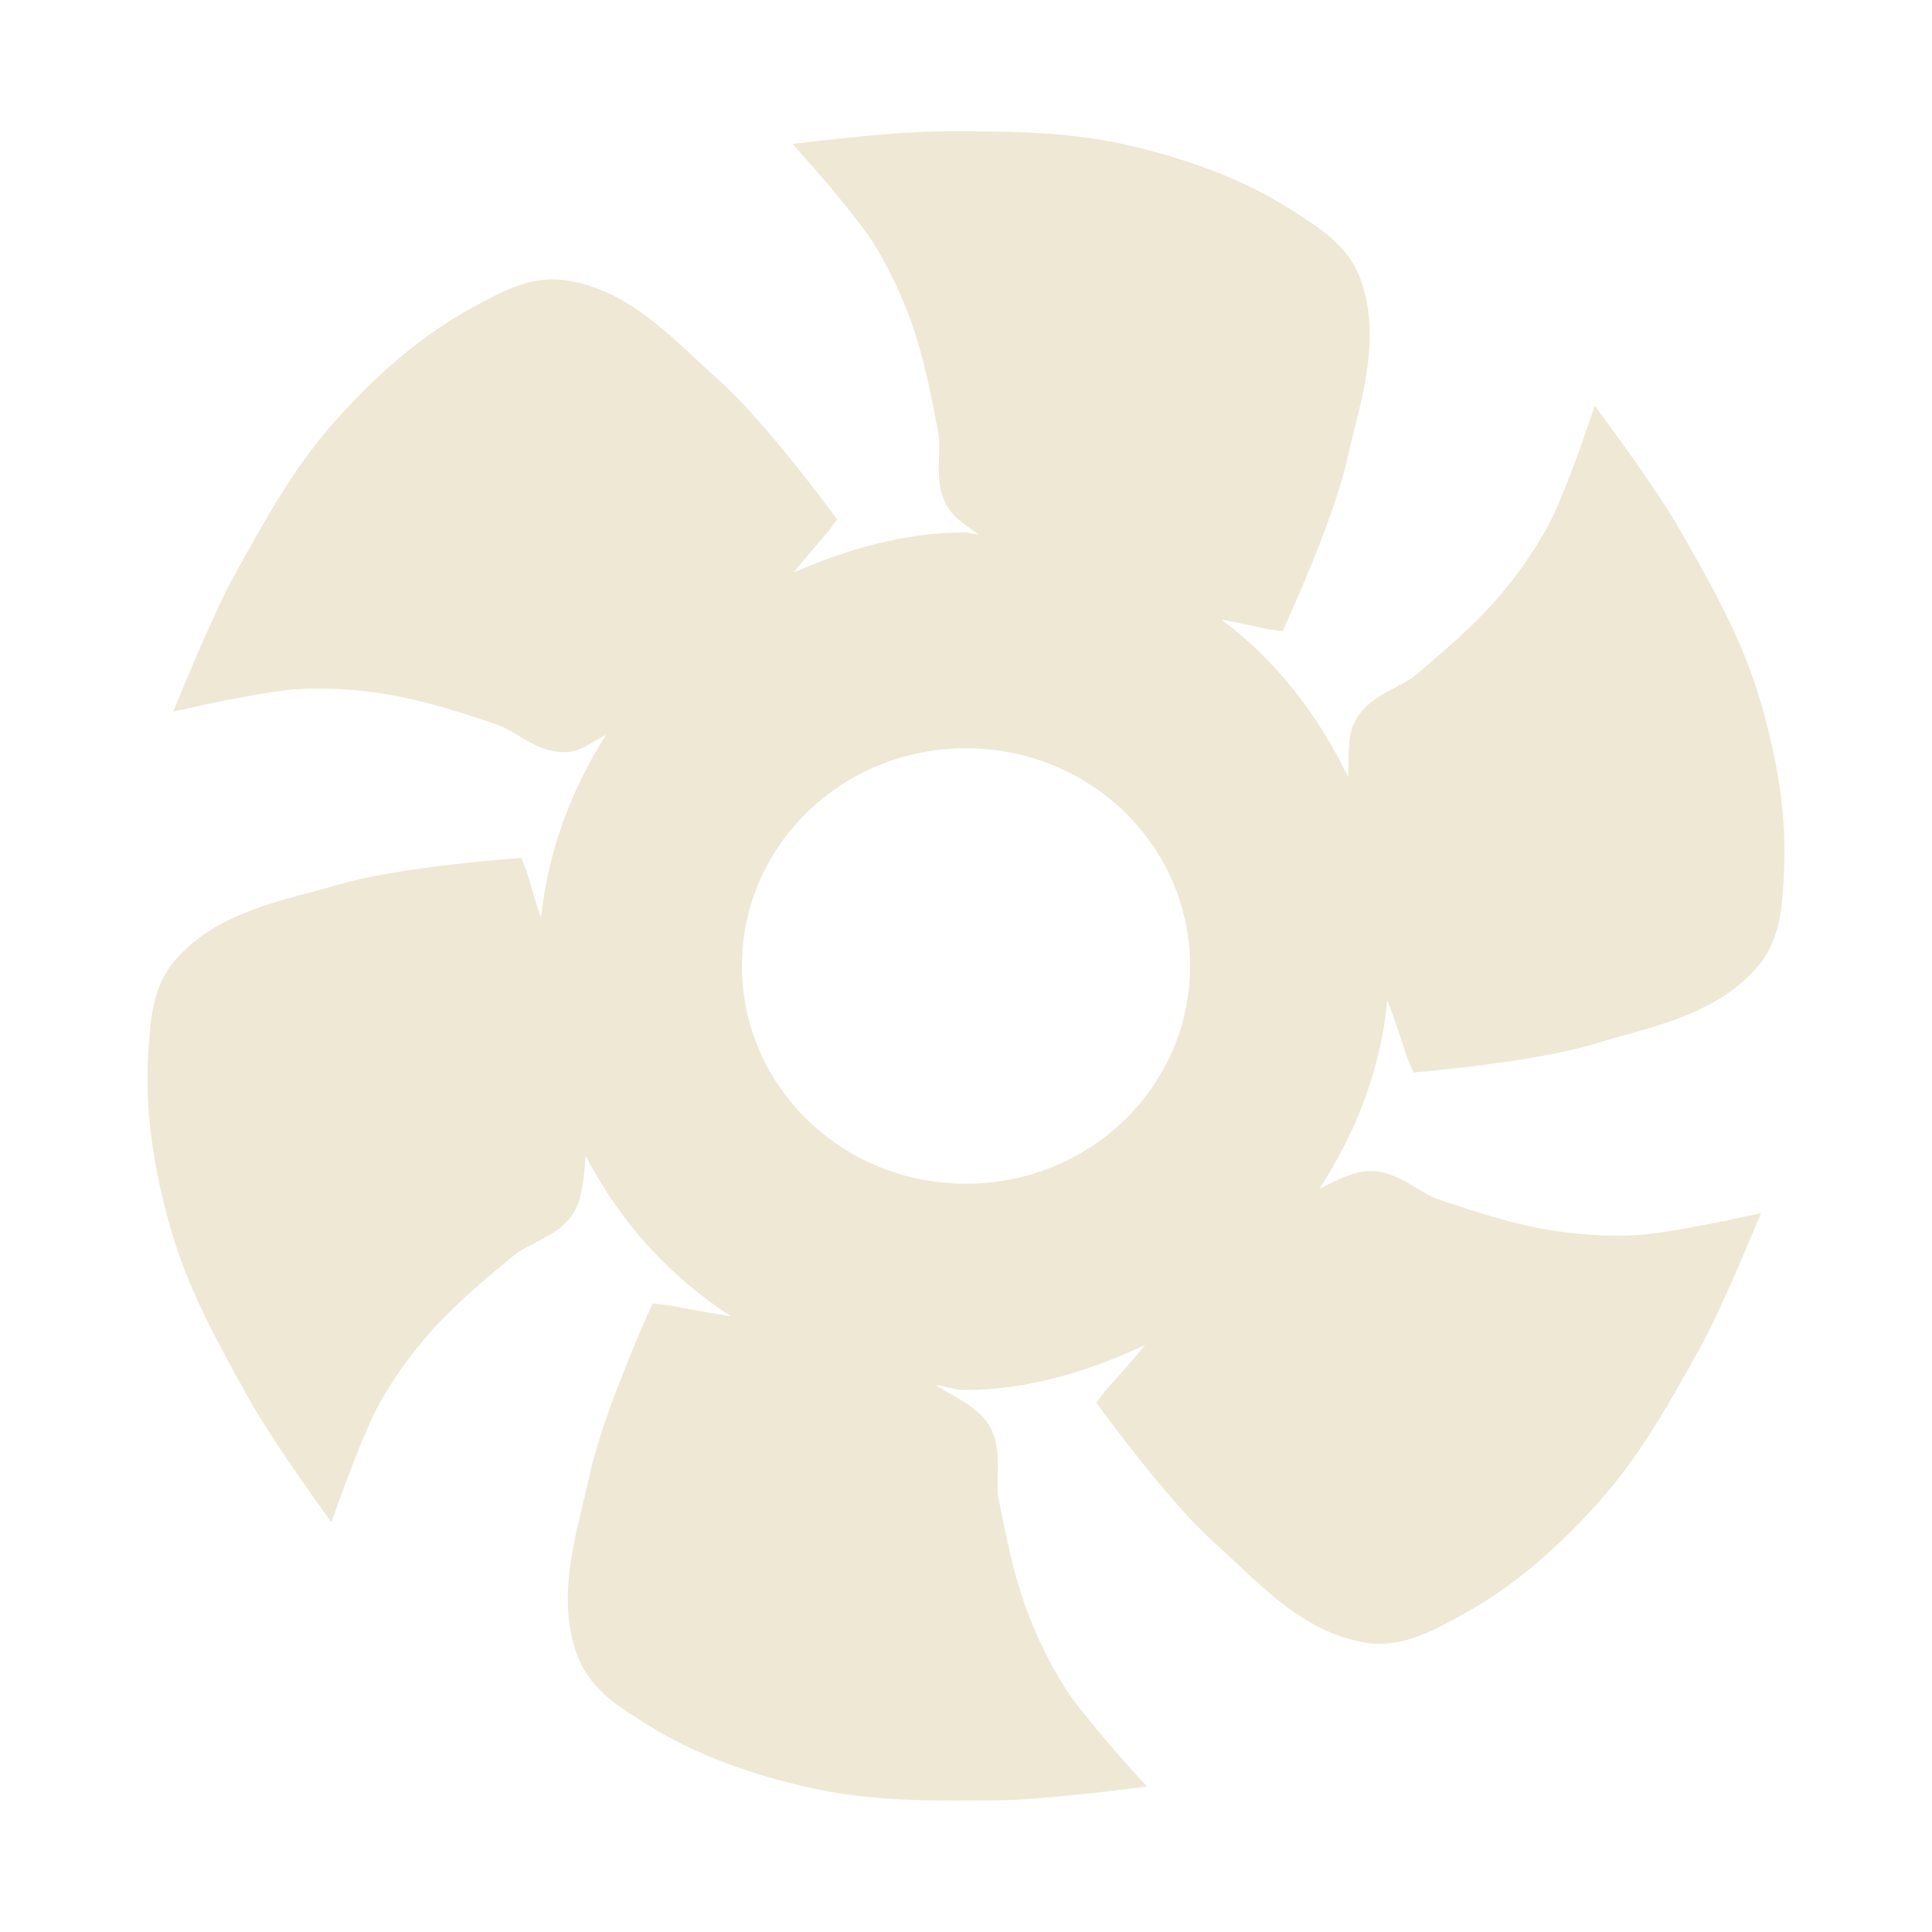
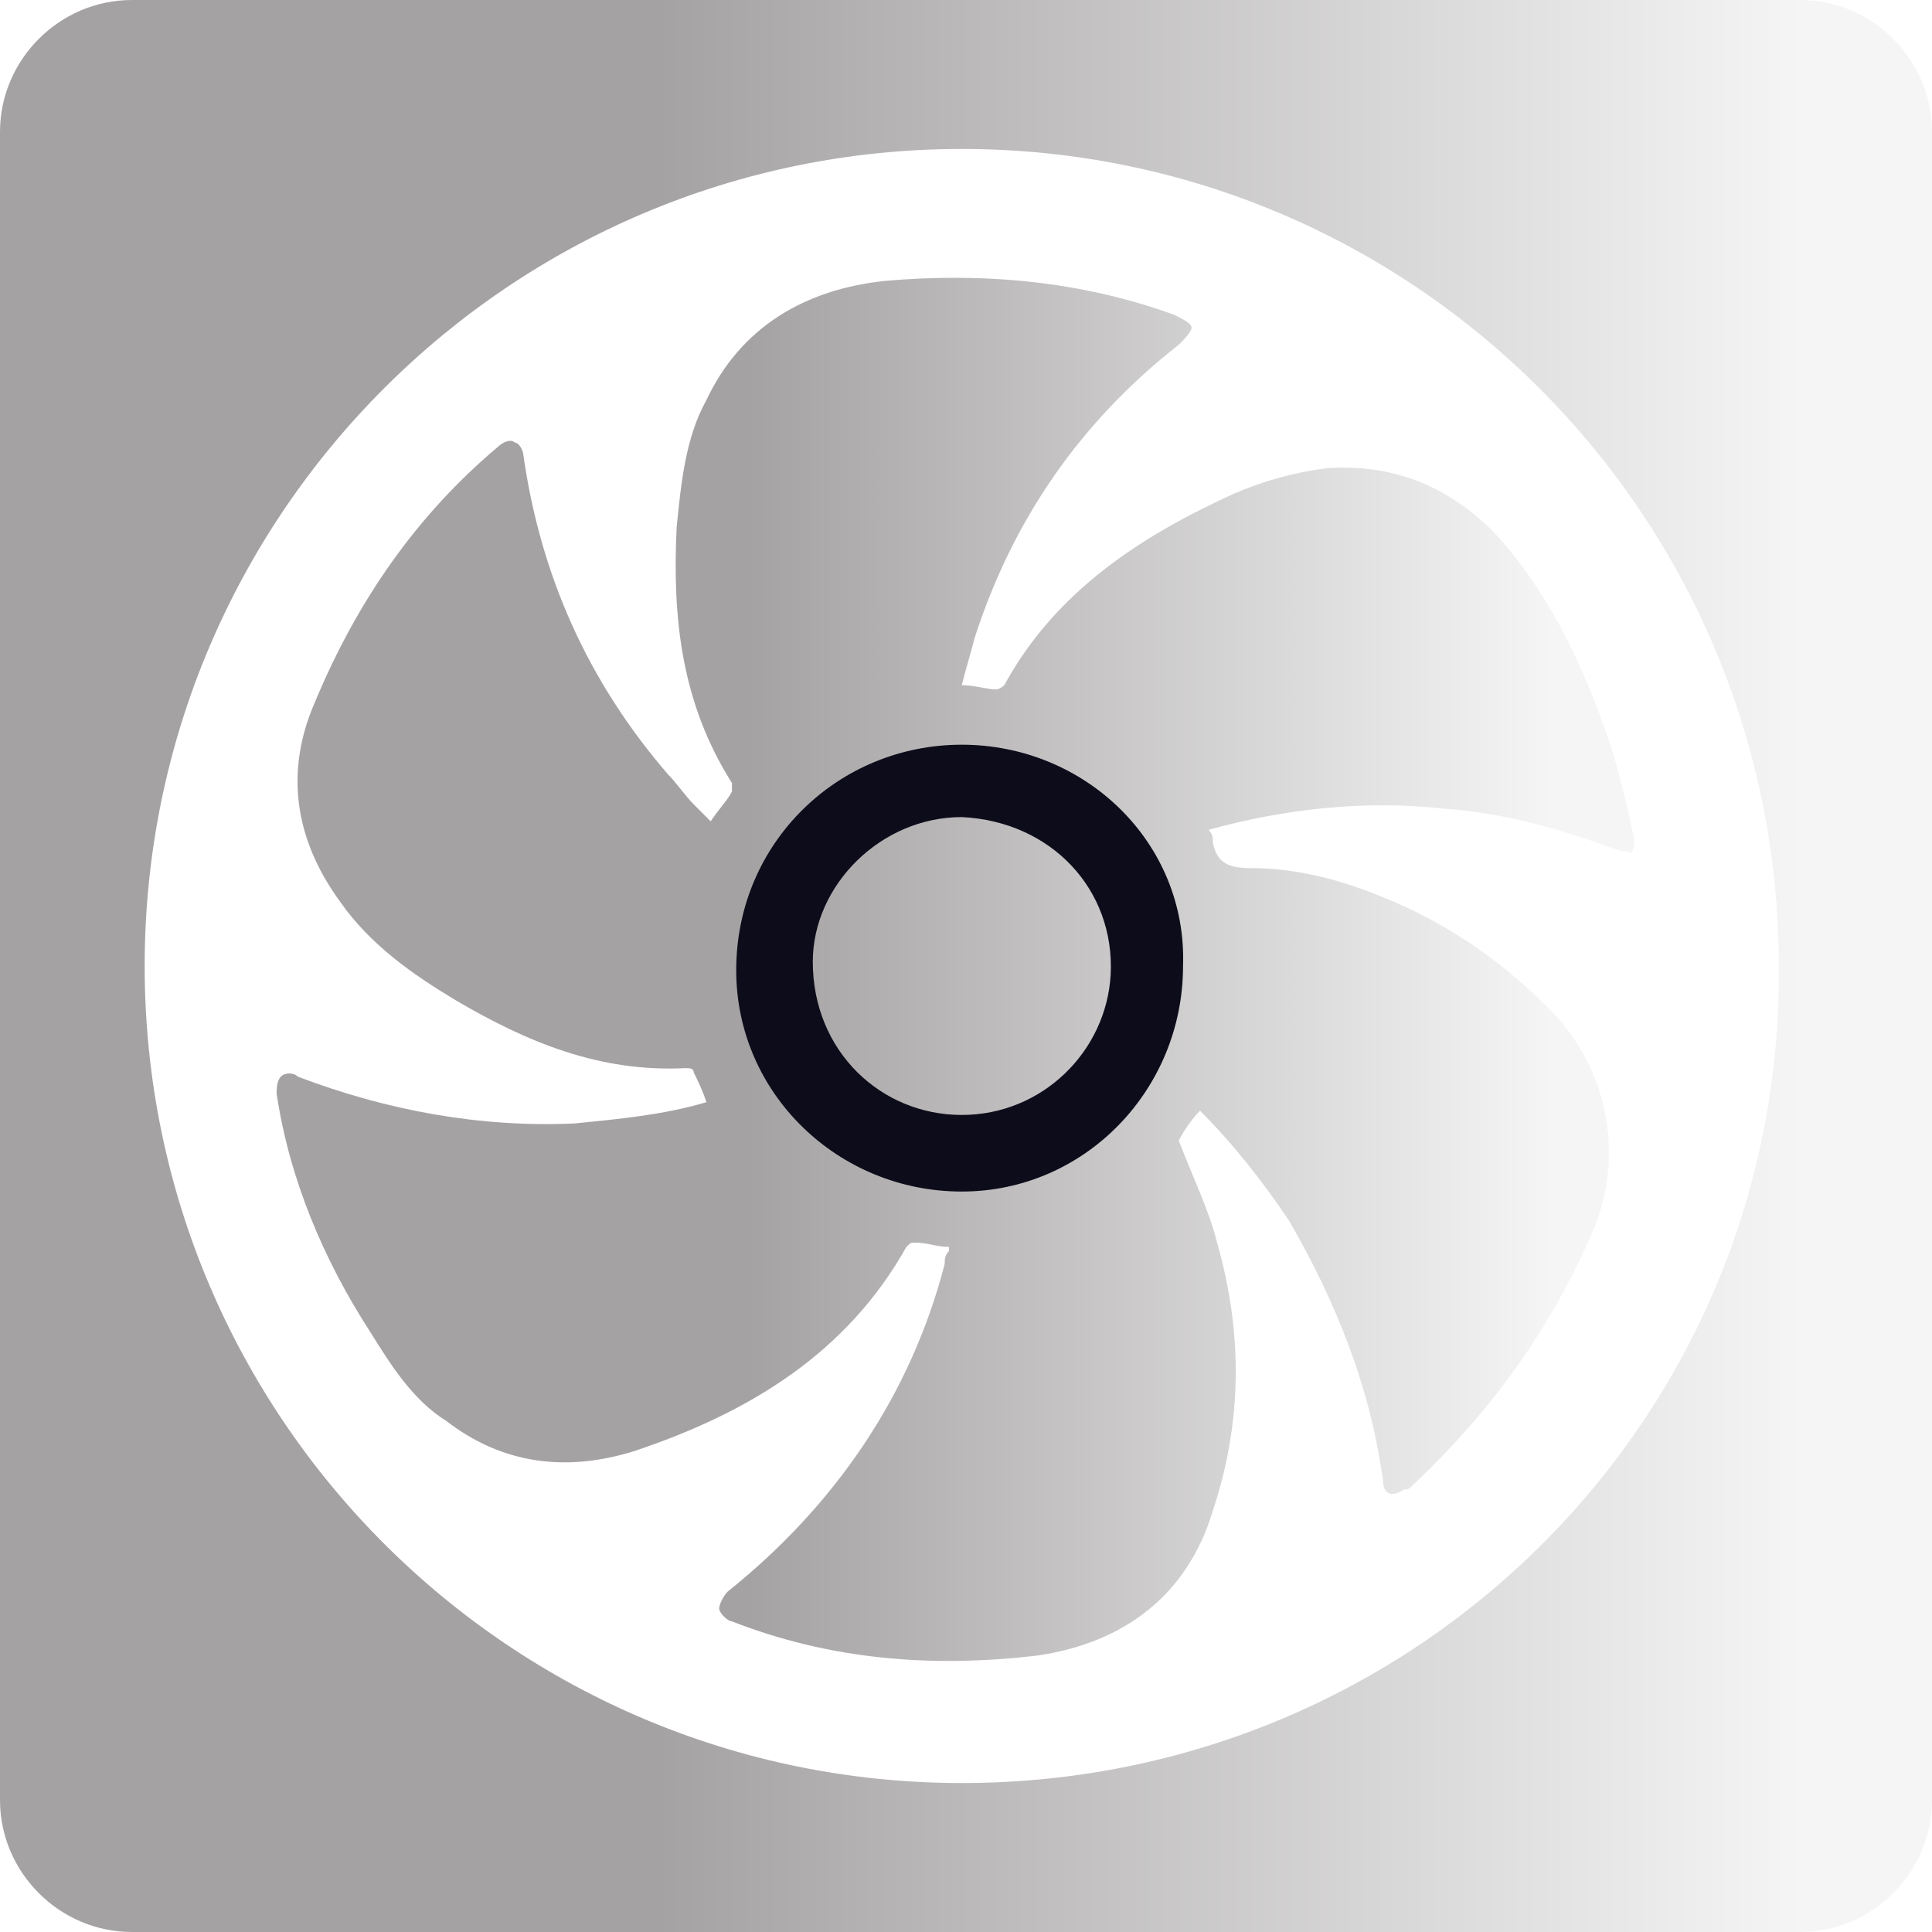
- <svg xmlns="http://www.w3.org/2000/svg" width="64" height="64" viewBox="0 0 64 64" id="svg4160" version="1.1">
-   <defs id="defs4162">
-     <filter style="color-interpolation-filters:sRGB" id="filter886" x="-0.045" width="1.089" y="-0.045" height="1.089">
-       <feGaussianBlur stdDeviation="0.842" id="feGaussianBlur888" />
-     </filter>
+ <svg xmlns="http://www.w3.org/2000/svg" width="50" height="50" viewBox="0 0 50 50" fill="none">
+   <path d="M41.96 22.027C40.419 21.476 38.987 21.035 37.335 20.925C35.352 20.705 33.26 20.925 31.277 21.476C31.388 21.586 31.388 21.696 31.388 21.806C31.498 22.357 31.828 22.467 32.379 22.467C33.811 22.467 35.132 22.908 36.344 23.458C37.775 24.119 38.987 25 40.088 26.102C41.63 27.643 42.071 29.956 41.189 31.939C40.088 34.471 38.546 36.564 36.564 38.436C36.454 38.546 36.454 38.546 36.344 38.546C36.013 38.767 35.793 38.657 35.793 38.326C35.463 35.903 34.581 33.701 33.37 31.608C32.709 30.617 31.938 29.626 31.057 28.745C30.837 28.965 30.617 29.295 30.507 29.516C30.837 30.397 31.278 31.278 31.498 32.159C32.159 34.471 32.159 36.784 31.388 39.097C30.727 41.3 29.075 42.511 26.872 42.842C24.119 43.172 21.476 42.952 18.943 41.961C18.833 41.961 18.612 41.74 18.612 41.63C18.612 41.52 18.723 41.3 18.833 41.19C21.586 38.987 23.568 36.123 24.449 32.709C24.449 32.599 24.449 32.489 24.559 32.379V32.269C24.229 32.269 24.009 32.159 23.678 32.159C23.568 32.159 23.568 32.159 23.458 32.269C21.916 35.022 19.383 36.564 16.41 37.555C14.648 38.106 12.996 37.886 11.564 36.784C10.683 36.234 10.132 35.353 9.582 34.471C8.37 32.599 7.489 30.507 7.159 28.304C7.159 28.194 7.159 27.974 7.269 27.864C7.379 27.753 7.599 27.753 7.709 27.864C10.022 28.745 12.445 29.185 14.868 29.075C15.969 28.965 17.181 28.855 18.282 28.524C18.172 28.194 18.062 27.974 17.952 27.753C17.952 27.643 17.841 27.643 17.731 27.643C15.529 27.753 13.656 26.983 11.784 25.881C10.683 25.22 9.582 24.45 8.811 23.348C7.599 21.696 7.379 19.934 8.15 18.172C9.251 15.529 10.793 13.326 12.886 11.564C12.996 11.454 13.216 11.344 13.326 11.454C13.436 11.454 13.546 11.674 13.546 11.784C13.987 14.868 15.198 17.621 17.291 20.044C17.511 20.265 17.731 20.595 17.952 20.815C18.062 20.925 18.172 21.035 18.392 21.256C18.612 20.925 18.833 20.705 18.943 20.485C18.943 20.485 18.943 20.375 18.943 20.265C17.621 18.172 17.401 15.969 17.511 13.657C17.621 12.555 17.731 11.344 18.282 10.353C19.163 8.48 20.815 7.489 22.907 7.269C25.441 7.049 27.974 7.269 30.396 8.15C30.617 8.26 30.837 8.37 30.837 8.48C30.837 8.59 30.617 8.811 30.507 8.921C27.974 10.903 26.212 13.436 25.22 16.52C25.11 16.96 25 17.291 24.89 17.732C25.22 17.732 25.551 17.842 25.771 17.842C25.881 17.842 25.991 17.732 25.991 17.732C27.313 15.309 29.515 13.877 31.938 12.775C32.709 12.445 33.48 12.225 34.361 12.115C36.013 12.005 37.445 12.555 38.656 13.767C39.978 15.198 40.859 16.96 41.52 18.833C41.85 19.714 42.071 20.705 42.291 21.696C42.291 21.806 42.291 22.027 42.181 22.137C42.291 22.027 42.071 22.027 41.96 22.027Z" fill="url(#paint0_linear_2003_551)" />
+   <path d="M46.586 0H3.414C1.542 0 0 1.542 0 3.414V46.586C0 48.458 1.542 50 3.414 50H46.586C48.458 50 50 48.458 50 46.586V3.414C50 1.542 48.458 0 46.586 0ZM24.89 46.145C13.216 46.145 3.744 36.674 3.744 25C3.744 13.326 13.216 3.855 24.89 3.855C36.564 3.855 46.035 13.326 46.035 25C46.145 36.674 36.674 46.145 24.89 46.145Z" fill="url(#paint1_linear_2003_551)" />
+   <path d="M24.89 19.273C21.696 19.273 19.053 21.806 19.053 25.11C19.053 28.304 21.696 30.837 24.89 30.837C28.084 30.837 30.617 28.194 30.617 25C30.727 21.806 28.084 19.273 24.89 19.273ZM28.744 25.221C28.634 27.203 26.982 28.855 24.89 28.855C22.797 28.855 21.035 27.203 21.035 24.89C21.035 22.908 22.797 21.146 24.89 21.146C27.203 21.256 28.855 23.018 28.744 25.221Z" fill="#0D0C1B" />
+   <defs>
+     <linearGradient id="paint0_linear_2003_551" x1="7.355" y1="25.001" x2="42.512" y2="25.001" gradientUnits="userSpaceOnUse">
+       <stop offset="0.341" stop-color="#A5A2A3" />
+       <stop offset="0.933" stop-color="#F5F5F5" />
+     </linearGradient>
+     <linearGradient id="paint1_linear_2003_551" x1="-0.096" y1="25.001" x2="49.962" y2="25.001" gradientUnits="userSpaceOnUse">
+       <stop offset="0.341" stop-color="#A5A2A3" />
+       <stop offset="0.933" stop-color="#F5F5F5" />
+     </linearGradient>
  </defs>
-   <g id="g838" style="display:inline;fill:#eee8d5;fill-opacity:1;stroke-width:0.82;filter:url(#filter886)" transform="matrix(0.7963497,0.9237395,-0.9238106,0.7962885,31.17418,-24.50183)">
-     <g id="g836" transform="translate(3.532845,-2.263642)" style="opacity:1;fill:#eee8d5;fill-opacity:1;stroke-width:0.82" />
-   </g>
-   <g id="layer10" style="display:inline;stroke-width:0.82;opacity:0.999;" transform="matrix(1.219672,0,0,1.219578,-11.33843,-4.265803)">
-     <g id="path4929-5" transform="translate(3.532845,-2.263642)" style="opacity:1;stroke-width:0.82">
-       <path id="path855" style="color:#000000;font-style:normal;font-variant:normal;font-weight:normal;font-stretch:normal;font-size:medium;line-height:normal;font-family:sans-serif;font-variant-ligatures:normal;font-variant-position:normal;font-variant-caps:normal;font-variant-numeric:normal;font-variant-alternates:normal;font-variant-east-asian:normal;font-feature-settings:normal;font-variation-settings:normal;text-indent:0;text-align:start;text-decoration:none;text-decoration-line:none;text-decoration-style:solid;text-decoration-color:#000000;letter-spacing:normal;word-spacing:normal;text-transform:none;writing-mode:lr-tb;direction:ltr;text-orientation:mixed;dominant-baseline:auto;baseline-shift:baseline;text-anchor:start;white-space:normal;shape-padding:0;shape-margin:0;inline-size:0;clip-rule:nonzero;display:inline;overflow:visible;visibility:visible;isolation:auto;mix-blend-mode:normal;color-interpolation:sRGB;color-interpolation-filters:linearRGB;solid-color:#000000;solid-opacity:1;vector-effect:none;fill:#eee8d5;fill-opacity:1;fill-rule:evenodd;stroke:none;stroke-width:0.82px;stroke-linecap:butt;stroke-linejoin:miter;stroke-miterlimit:4;stroke-dasharray:none;stroke-dashoffset:0;stroke-opacity:1;color-rendering:auto;image-rendering:auto;shape-rendering:auto;text-rendering:auto;enable-background:accumulate;stop-color:#000000;stop-opacity:1" d="m 31.322,9.33 c -1.085,0.002 -3.08,0.232 -3.08,0.232 l -0.953,0.107 0.635,0.719 c 0,0 1.159,1.33 1.559,1.971 0.422,0.677 0.768,1.415 1.039,2.174 0.338,0.949 0.535,1.971 0.729,3.01 0.039,0.212 0.013,0.538 0.01,0.91 -0.003,0.372 0.027,0.833 0.342,1.225 0.191,0.237 0.483,0.402 0.732,0.598 -0.128,-0.004 -0.252,-0.051 -0.381,-0.051 -1.619,4.29e-4 -3.161,0.447 -4.629,1.084 0.272,-0.352 0.961,-1.145 0.961,-1.145 l 0.213,-0.297 -0.219,-0.293 c 0,0 -1.784,-2.422 -3.018,-3.512 -1.128,-0.996 -2.358,-2.428 -4.133,-2.688 -0.976,-0.143 -1.819,0.358 -2.484,0.715 -1.451,0.777 -2.693,1.894 -3.762,3.088 -1.147,1.28 -1.963,2.781 -2.756,4.217 -0.525,0.95 -1.291,2.809 -1.291,2.809 l -0.369,0.887 0.938,-0.207 c 0,0 1.725,-0.368 2.479,-0.406 0.798,-0.041 1.61,0.013 2.404,0.145 0.994,0.165 1.984,0.487 2.986,0.822 0.205,0.068 0.475,0.249 0.799,0.432 0.323,0.183 0.741,0.38 1.236,0.295 0.316,-0.054 0.608,-0.317 0.916,-0.449 -0.967,1.516 -1.578,3.182 -1.766,4.973 -0.117,-0.311 -0.398,-1.291 -0.398,-1.291 l -0.139,-0.338 -0.365,0.029 c 0,0 -2.999,0.223 -4.578,0.689 -1.443,0.426 -3.31,0.709 -4.473,2.074 -0.639,0.751 -0.661,1.733 -0.713,2.486 -0.112,1.641 0.174,3.287 0.617,4.826 0.475,1.652 1.312,3.139 2.107,4.574 0.526,0.949 1.691,2.586 1.691,2.586 l 0.555,0.783 0.324,-0.904 c 0,0 0.607,-1.657 0.975,-2.316 0.389,-0.697 0.865,-1.354 1.398,-1.957 0.668,-0.755 1.467,-1.423 2.283,-2.094 0.167,-0.137 0.464,-0.272 0.791,-0.449 0.327,-0.177 0.717,-0.425 0.908,-0.891 0.166,-0.404 0.184,-0.882 0.227,-1.348 0.936,1.8 2.271,3.271 3.943,4.359 -0.647,-0.098 -1.766,-0.311 -1.766,-0.311 l -0.361,-0.035 -0.146,0.332 c 0,0 -1.227,2.745 -1.568,4.355 -0.312,1.472 -0.955,3.25 -0.307,4.922 0.357,0.92 1.21,1.405 1.848,1.809 1.39,0.88 2.974,1.411 4.539,1.754 1.679,0.368 3.387,0.339 5.027,0.322 1.085,-0.011 3.08,-0.258 3.08,-0.258 l 0.953,-0.115 -0.641,-0.715 c 0,0 -1.171,-1.322 -1.576,-1.959 -0.428,-0.675 -0.782,-1.406 -1.059,-2.162 -0.346,-0.946 -0.552,-1.966 -0.754,-3.004 -0.041,-0.212 -0.015,-0.538 -0.016,-0.91 -1.55e-4,-0.372 -0.035,-0.833 -0.354,-1.223 -0.323,-0.395 -0.865,-0.637 -1.338,-0.93 0.267,0.018 0.507,0.133 0.777,0.133 1.733,-1.91e-4 3.37,-0.503 4.916,-1.225 -0.304,0.388 -1.111,1.275 -1.111,1.275 l -0.213,0.297 0.217,0.293 c 0,0 1.774,2.429 3.004,3.523 1.124,1.001 2.35,2.437 4.123,2.703 0.975,0.146 1.821,-0.351 2.488,-0.705 1.454,-0.771 2.698,-1.883 3.771,-3.072 1.151,-1.275 1.977,-2.772 2.775,-4.205 0.529,-0.949 1.301,-2.805 1.301,-2.805 l 0.371,-0.885 -0.938,0.203 c 0,0 -1.727,0.361 -2.48,0.396 -0.798,0.038 -1.609,-0.018 -2.402,-0.152 -0.993,-0.169 -1.981,-0.495 -2.982,-0.834 -0.204,-0.069 -0.476,-0.253 -0.799,-0.438 -0.323,-0.184 -0.74,-0.382 -1.236,-0.299 -0.394,0.066 -0.773,0.277 -1.154,0.461 1.009,-1.561 1.666,-3.266 1.842,-5.129 0.217,0.578 0.568,1.639 0.568,1.639 l 0.145,0.332 0.361,-0.033 c 0,0 2.997,-0.262 4.57,-0.748 1.438,-0.445 3.3,-0.75 4.445,-2.131 0.63,-0.759 0.64,-1.741 0.682,-2.494 0.091,-1.643 -0.217,-3.285 -0.68,-4.818 -0.496,-1.645 -1.352,-3.124 -2.166,-4.549 -0.538,-0.943 -1.725,-2.564 -1.725,-2.564 l -0.564,-0.775 -0.312,0.908 c 0,0 -0.584,1.664 -0.943,2.328 -0.381,0.703 -0.848,1.369 -1.373,1.979 -0.657,0.762 -1.449,1.437 -2.258,2.119 -0.165,0.139 -0.463,0.277 -0.787,0.459 -0.324,0.182 -0.71,0.437 -0.895,0.904 -0.16,0.404 -0.097,0.914 -0.137,1.379 -0.81,-1.663 -1.931,-3.14 -3.432,-4.26 0.327,0.048 1.295,0.264 1.295,0.264 l 0.365,0.043 0.148,-0.334 c 0,0 1.251,-2.734 1.605,-4.342 0.324,-1.47 0.978,-3.242 0.344,-4.92 C 42.354,12.386 41.507,11.894 40.872,11.485 39.489,10.593 37.909,10.049 36.347,9.694 34.671,9.312 32.962,9.327 31.322,9.33 Z m 0.678,16.756 c 3.374,-6.2e-5 6.086,2.649 6.086,5.914 4.08e-4,3.265 -2.711,5.914 -6.086,5.914 -3.374,6.2e-5 -6.086,-2.649 -6.086,-5.914 -4.08e-4,-3.265 2.711,-5.914 6.086,-5.914 z" />
-     </g>
-   </g>
</svg>
